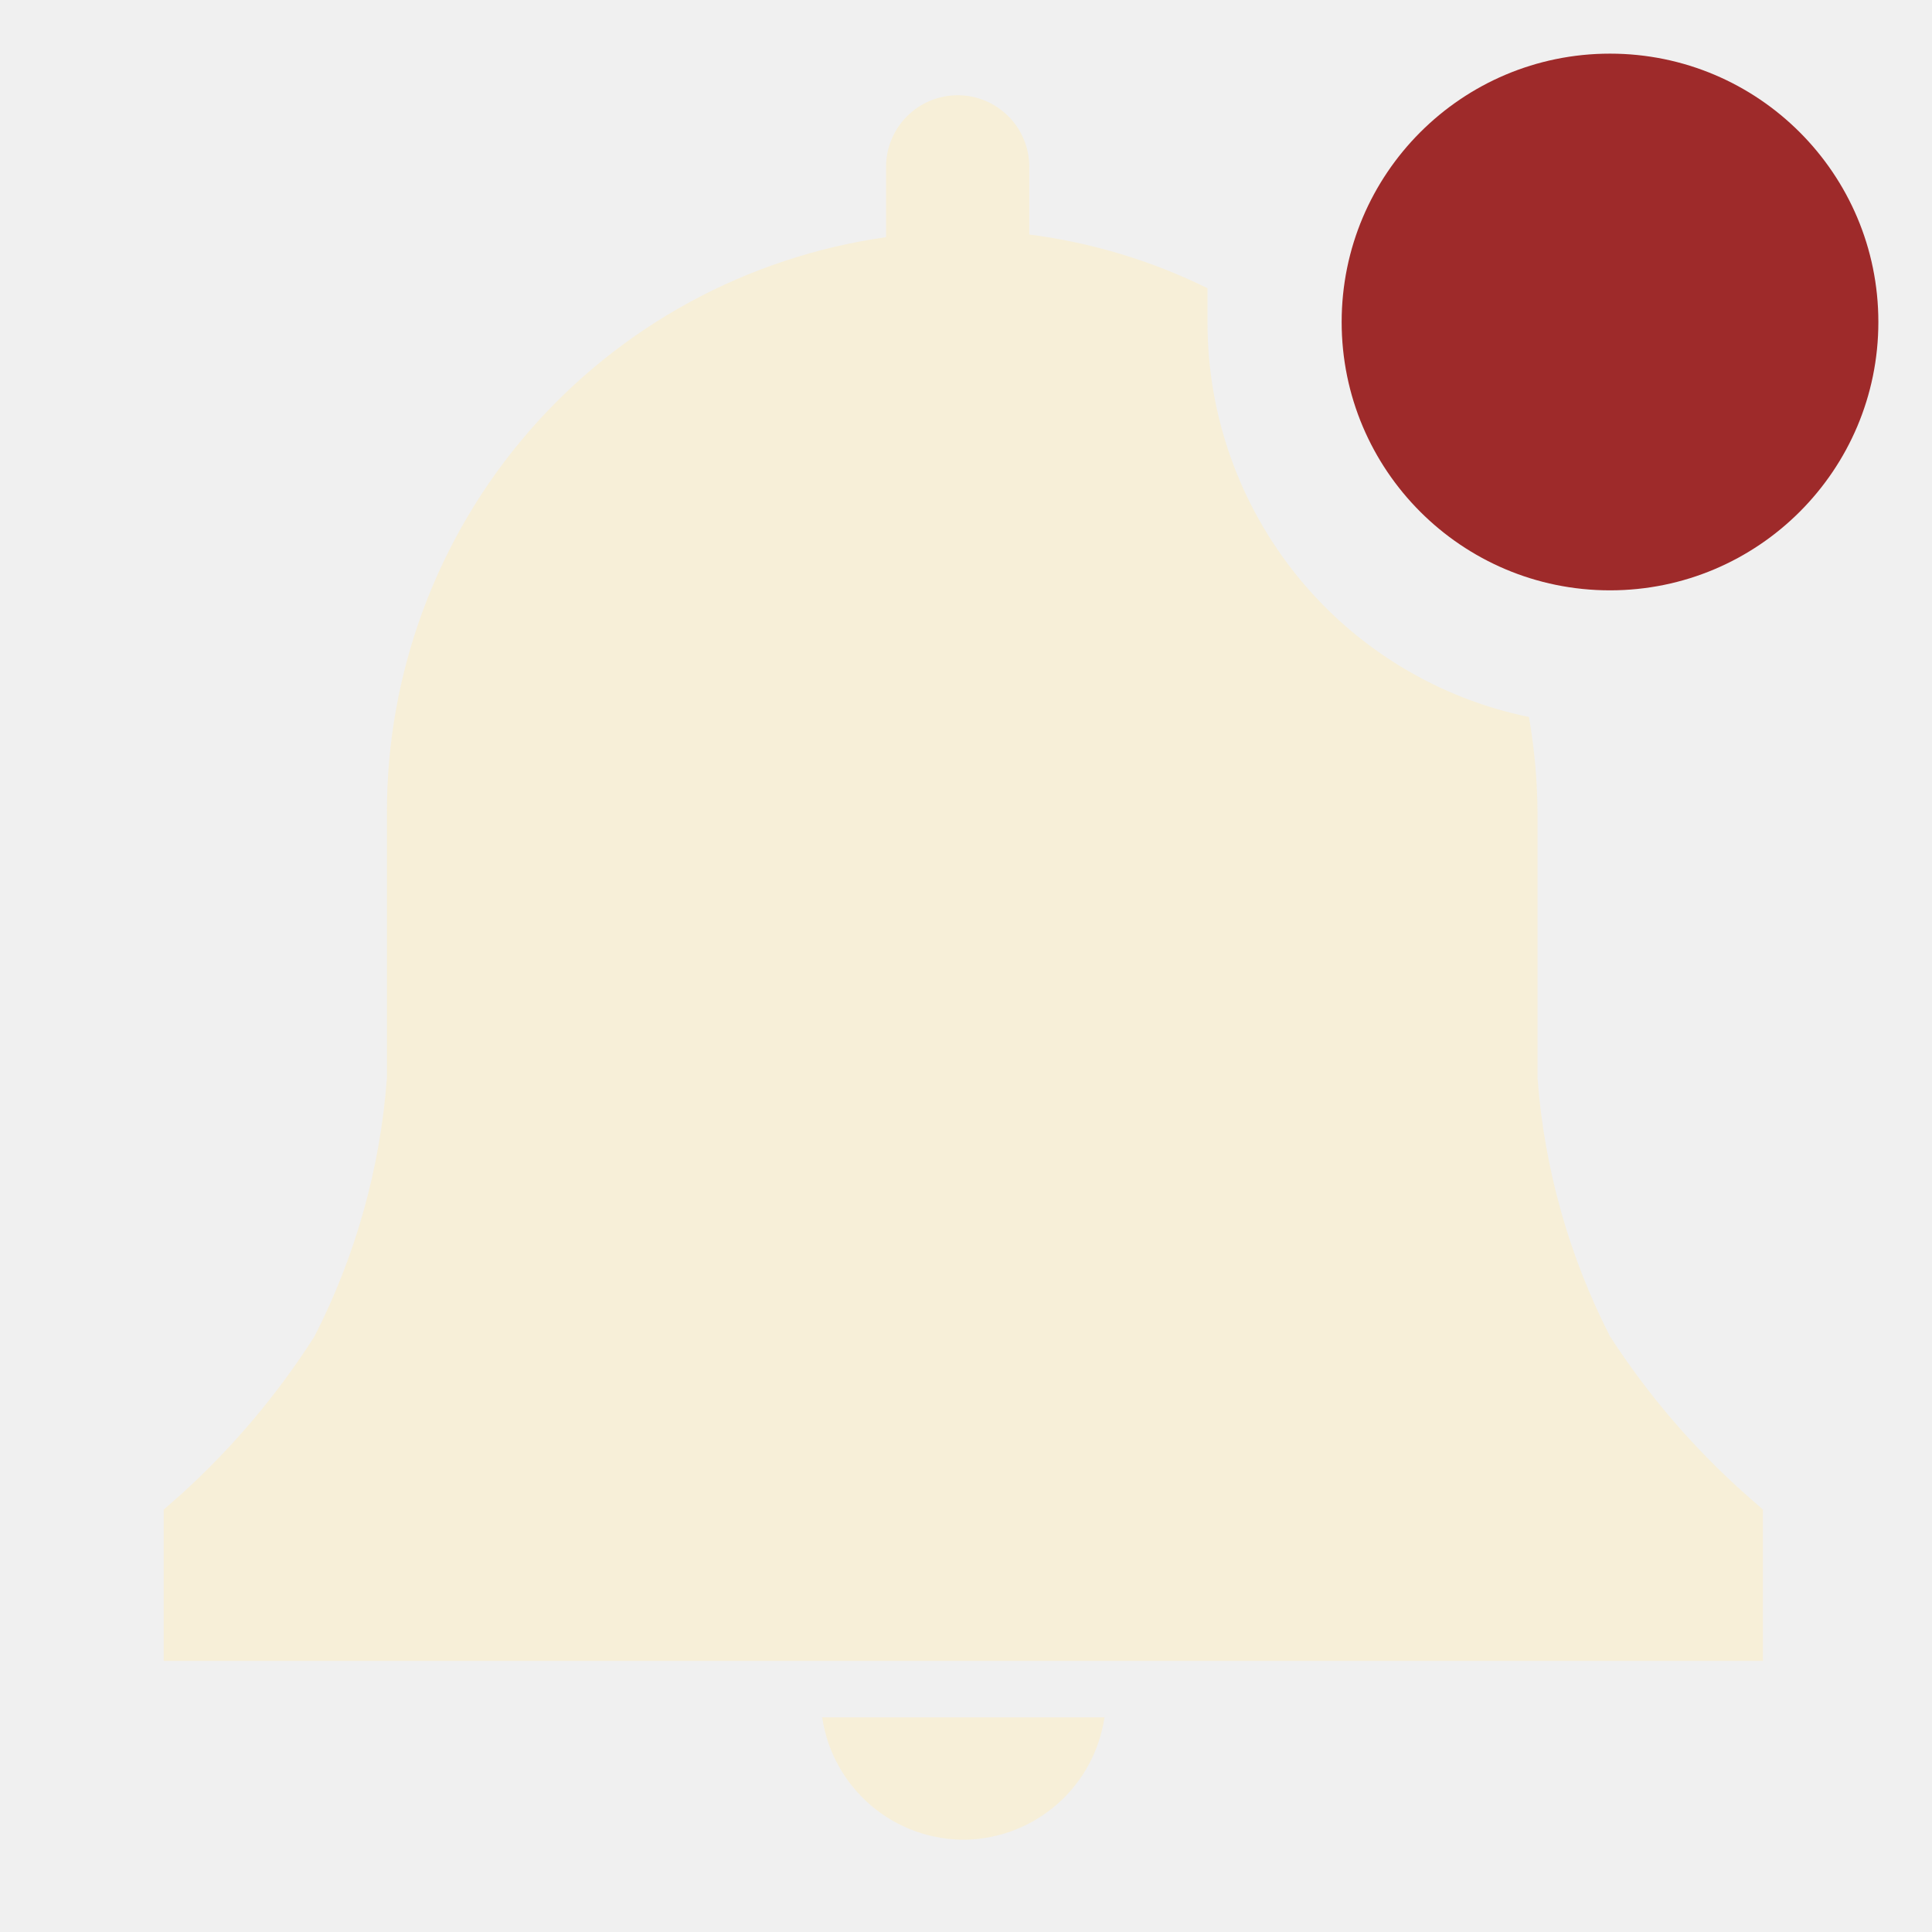
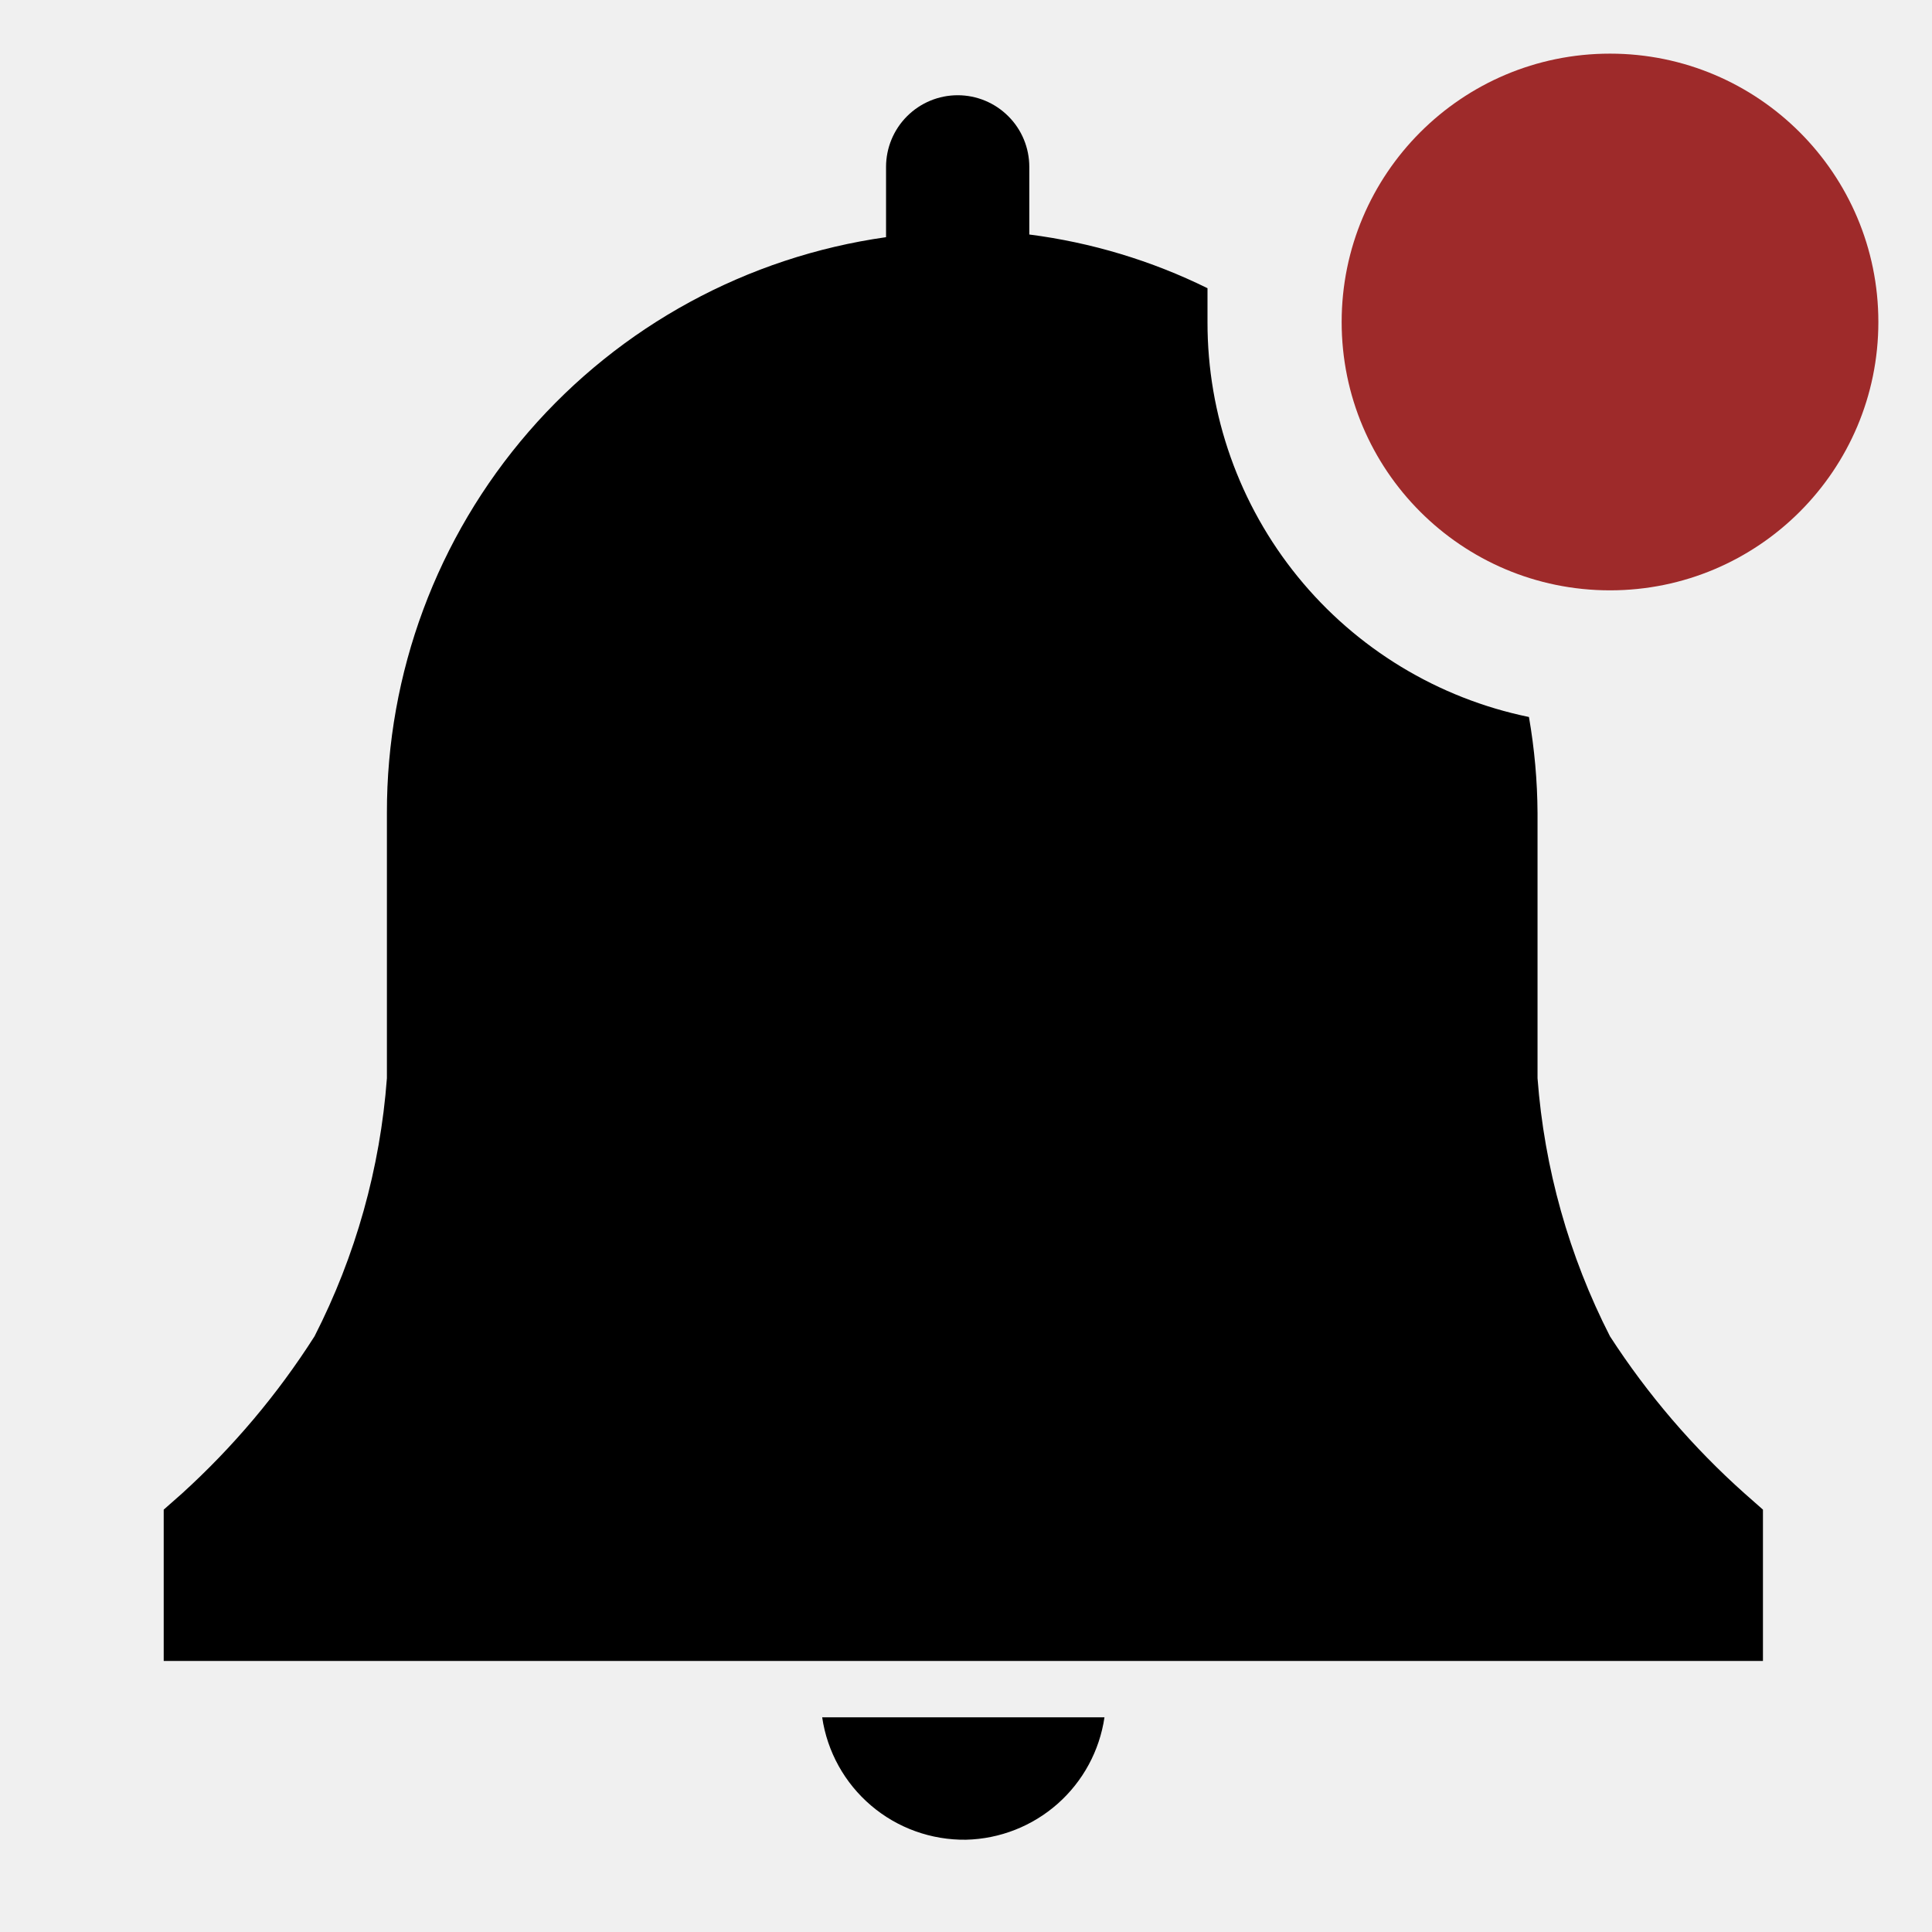
<svg xmlns="http://www.w3.org/2000/svg" width="34" height="34" viewBox="0 0 34 34" fill="none">
  <g clip-path="url(#clip0_68_2449)">
-     <path d="M17 32.376C17.595 32.362 18.166 32.138 18.612 31.744C19.058 31.35 19.35 30.811 19.437 30.222H14.469C14.558 30.827 14.864 31.379 15.33 31.775C15.795 32.171 16.389 32.384 17 32.376Z" fill="#F7EFD8" />
-     <path d="M31.025 26.567L30.704 26.284C29.793 25.472 28.996 24.541 28.333 23.517C27.61 22.102 27.177 20.558 27.058 18.974V14.308C27.055 13.742 27.004 13.176 26.907 12.618C25.308 12.289 23.87 11.417 22.84 10.151C21.809 8.884 21.247 7.3 21.25 5.667V5.072C20.264 4.586 19.205 4.267 18.114 4.127V2.937C18.114 2.603 17.982 2.282 17.745 2.046C17.509 1.809 17.188 1.676 16.854 1.676C16.519 1.676 16.199 1.809 15.962 2.046C15.726 2.282 15.593 2.603 15.593 2.937V4.174C13.152 4.519 10.918 5.734 9.304 7.597C7.69 9.46 6.804 11.843 6.809 14.308V18.974C6.691 20.558 6.258 22.102 5.535 23.517C4.884 24.539 4.099 25.469 3.202 26.284L2.881 26.567V29.23H31.025V26.567Z" fill="#F7EFD8" />
+     <path d="M17 32.376C17.595 32.362 18.166 32.138 18.612 31.744C19.058 31.35 19.35 30.811 19.437 30.222H14.469C14.558 30.827 14.864 31.379 15.33 31.775C15.795 32.171 16.389 32.384 17 32.376Z" fill="currentColor" />
+     <path d="M31.025 26.567L30.704 26.284C29.793 25.472 28.996 24.541 28.333 23.517C27.61 22.102 27.177 20.558 27.058 18.974V14.308C27.055 13.742 27.004 13.176 26.907 12.618C25.308 12.289 23.87 11.417 22.84 10.151C21.809 8.884 21.247 7.3 21.25 5.667V5.072C20.264 4.586 19.205 4.267 18.114 4.127V2.937C18.114 2.603 17.982 2.282 17.745 2.046C17.509 1.809 17.188 1.676 16.854 1.676C16.519 1.676 16.199 1.809 15.962 2.046C15.726 2.282 15.593 2.603 15.593 2.937V4.174C13.152 4.519 10.918 5.734 9.304 7.597C7.69 9.46 6.804 11.843 6.809 14.308V18.974C6.691 20.558 6.258 22.102 5.535 23.517C4.884 24.539 4.099 25.469 3.202 26.284L2.881 26.567V29.23H31.025V26.567Z" fill="currentColor" />
    <path d="M28.333 10.389C30.941 10.389 33.056 8.275 33.056 5.667C33.056 3.059 30.941 0.944 28.333 0.944C25.725 0.944 23.611 3.059 23.611 5.667C23.611 8.275 25.725 10.389 28.333 10.389Z" fill="#9E2A2A" />
  </g>
  <defs>
    <clipPath id="clip0_68_2449">
      <rect width="34" height="34" fill="white" />
    </clipPath>
  </defs>
</svg>
